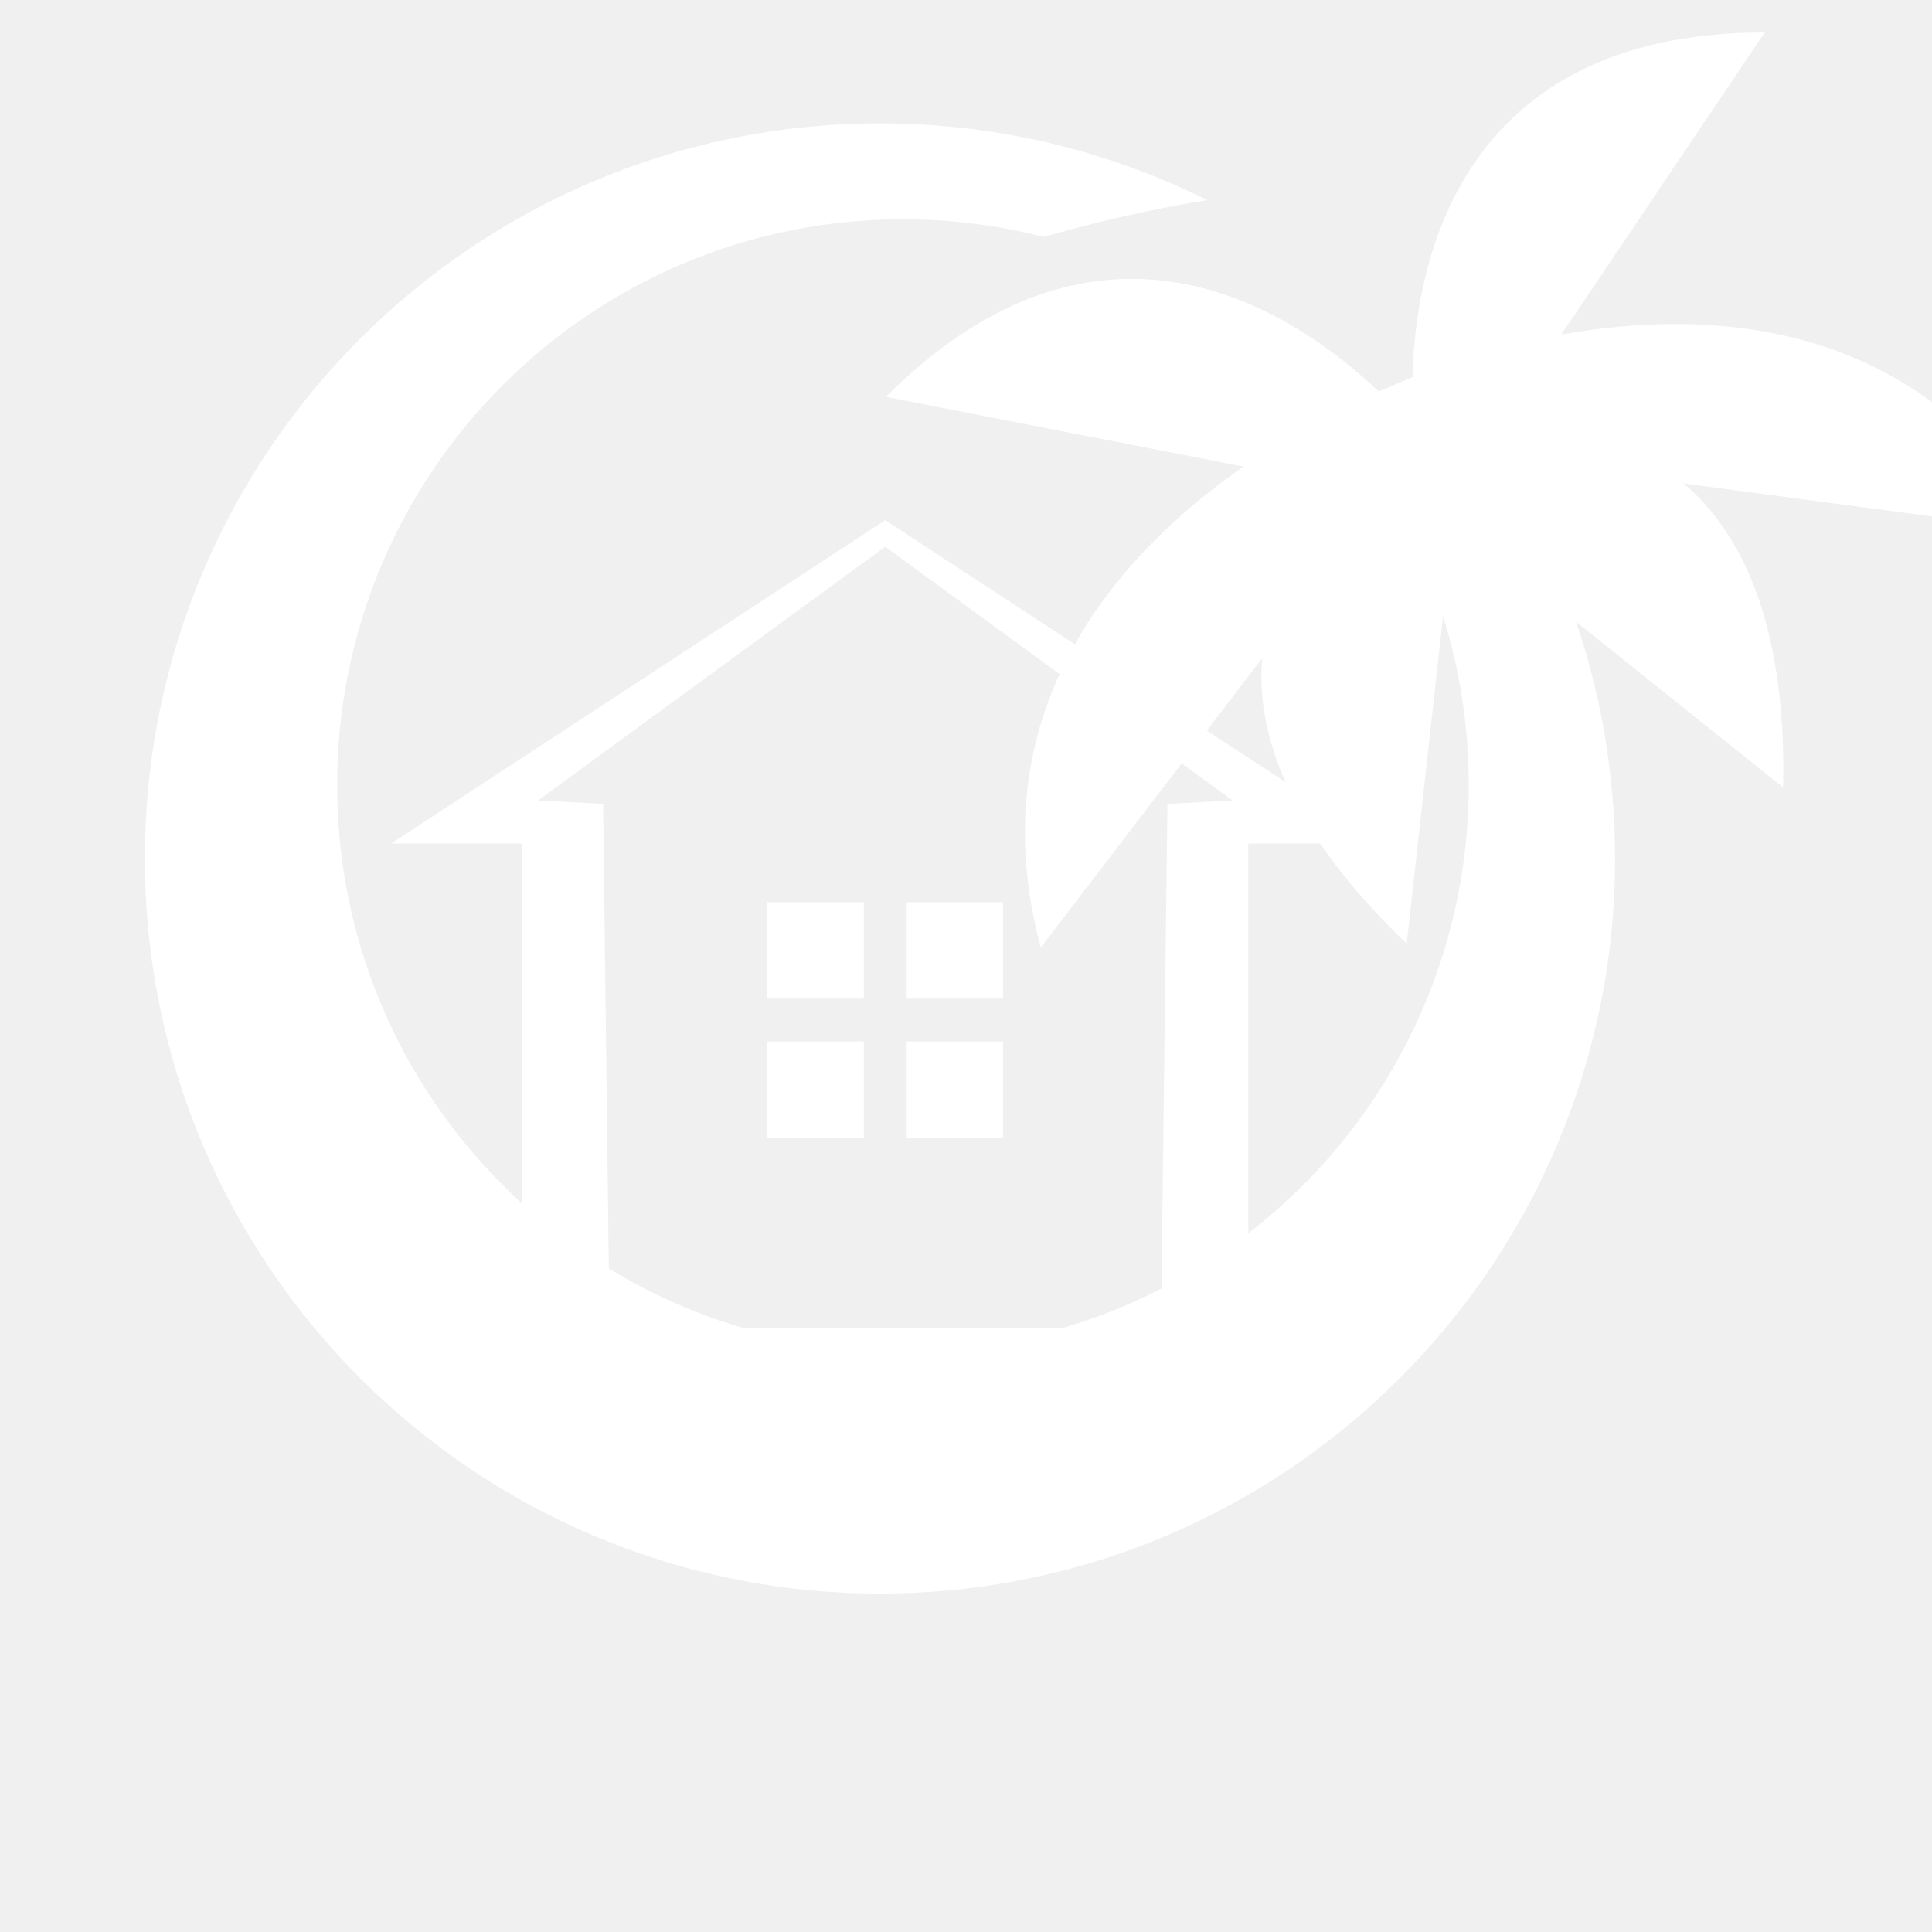
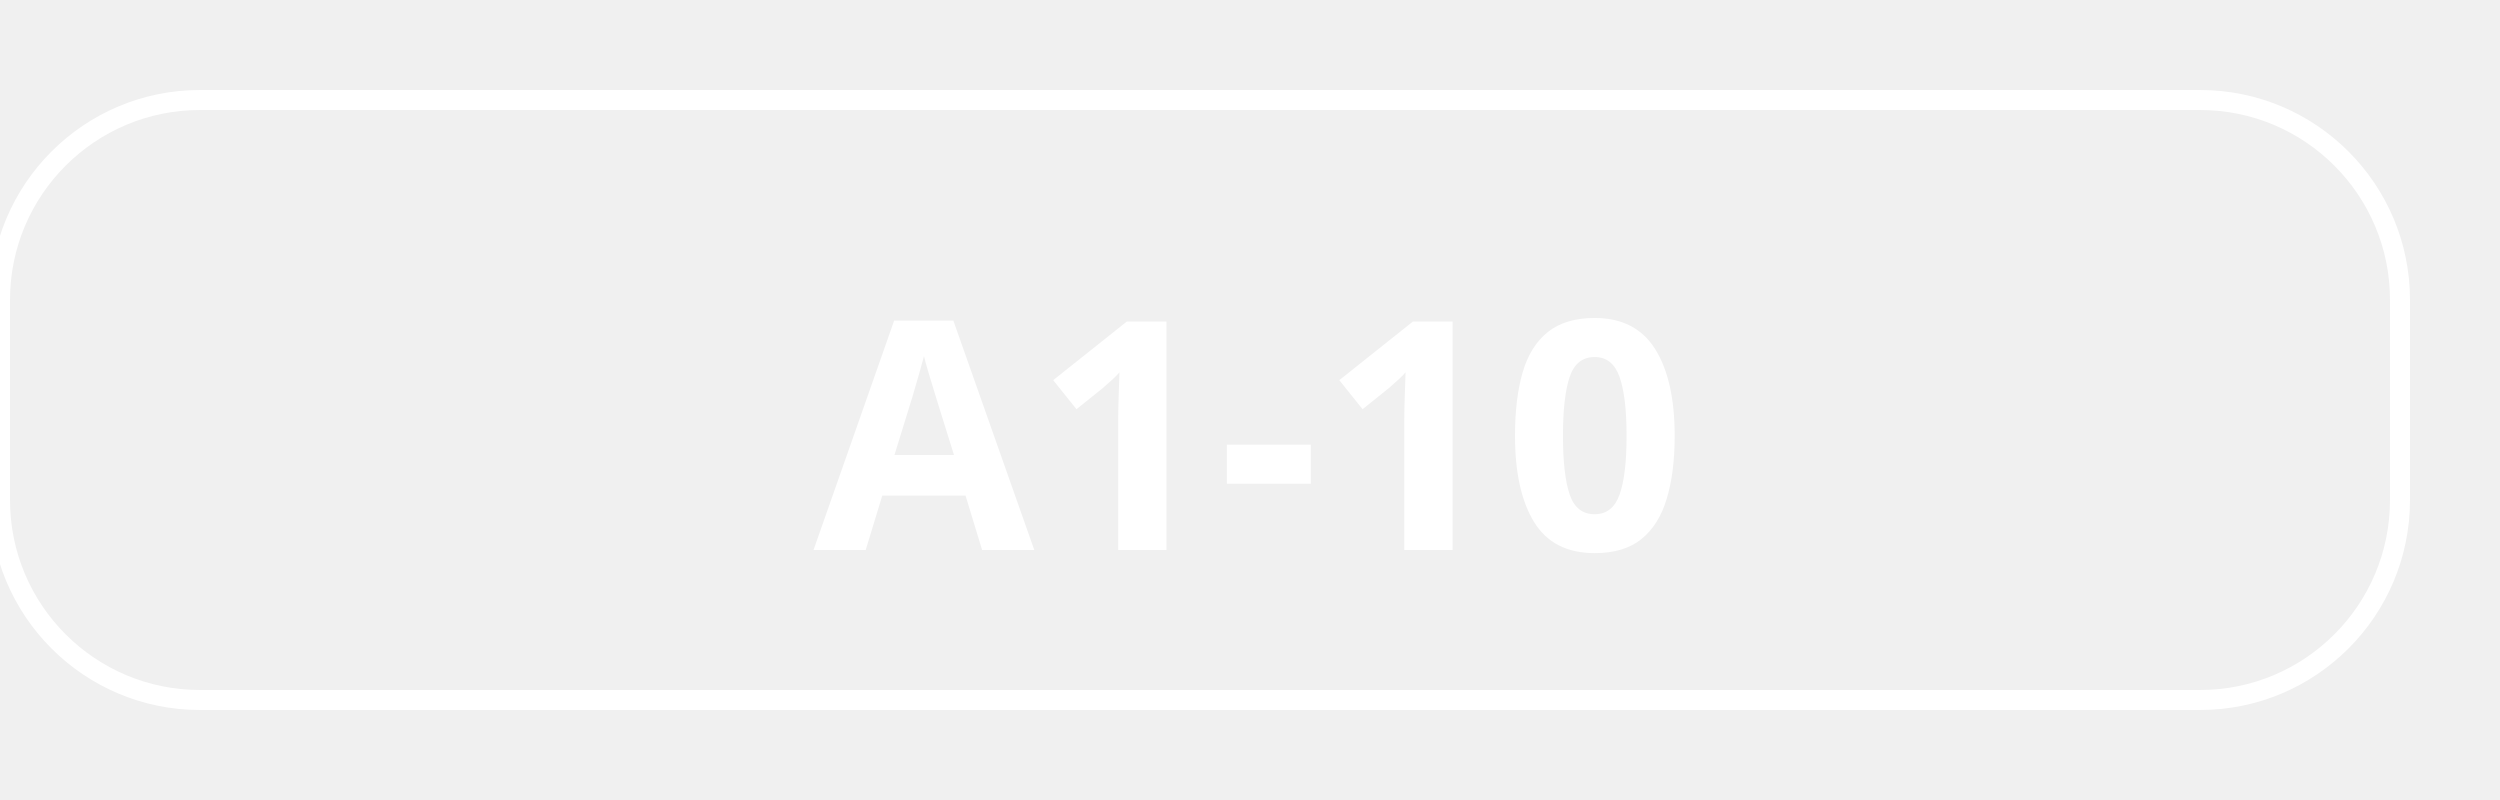
- <svg xmlns="http://www.w3.org/2000/svg" version="1.1" id="Layer_1" x="0px" y="0px" viewBox="800 800 2400 2400" xml:space="preserve">
-   <g>
-     <path style="fill:#FFFFFF;" d="M1753.351,1920.793h119.745v119.75h-119.745V1920.793z           M1753.351,2093.762h119.745v119.745h-119.745V2093.762z           M1926.316,2093.762h119.75v119.745h-119.75V2093.762z           M1926.316,1920.793h119.75v119.75h-119.75V1920.793z" />
-     <path style="fill:#FFFFFF;" d="M1448.783,2537.862v-689.981H1285.88l613.815-401.721l0.013,32.958          l0.015-32.958l613.818,401.721h-162.901v689.981H1448.783z           M1899.708,1479.118l-431.338,315.237l80.815,4.318l8.031,650.588h684.983l8.037-650.588l80.81-4.318L1899.708,1479.118z" />
-     <path style="fill:#FFFFFF;" d="M2512.634,1286.301c-101.626-96.738-342.968-262.513-612.133,6.652          l444.095,86.65c-151.383,105.5-331.64,299.508-251.778,597.538l275.042-359.333          c-8.103,95.66,34.927,215.905,179.603,354.458l45.18-406.89          c20.712,66.283,31.88,136.785,31.88,209.896c0,388.18-314.683,702.863-702.865,702.863          s-702.86-314.683-702.86-702.863c0-388.177,314.678-702.86,702.86-702.86          c60.345,0,118.908,7.602,174.793,21.907c55.942-15.945,127.432-33.662,203.297-45.713          c-122.448-61.002-260.528-95.31-406.62-95.31c-504.308,0-913.13,408.822-913.13,913.128          c0,504.303,408.822,913.13,913.13,913.13c504.301,0,913.128-408.827,913.128-913.13          c0-102.868-17.013-201.765-48.378-294.028l257.193,205.781          c4.332-200.253-50.273-315.718-123.628-377.636L3340,1460.14          c-154.275-267.203-418.908-276.93-600.558-244.493l252.752-375.288          c-380.636,0-434.083,287.863-437.541,428.137C2536.789,1275.831,2531.772,1278.301,2512.634,1286.301" />
-   </g>
+ <svg xmlns="http://www.w3.org/2000/svg" viewBox="0 0 250 80" class="logo-svg">
+   <rect x="0" y="10" rx="20" ry="20" width="240" height="60" fill="none" stroke="#FFFFFF" stroke-width="2" />
+   <text x="50%" y="55" text-anchor="middle" font-family="Poppins, sans-serif" font-size="32" fill="#FFFFFF" font-weight="600">
+         A1-10
+     </text>
</svg>
